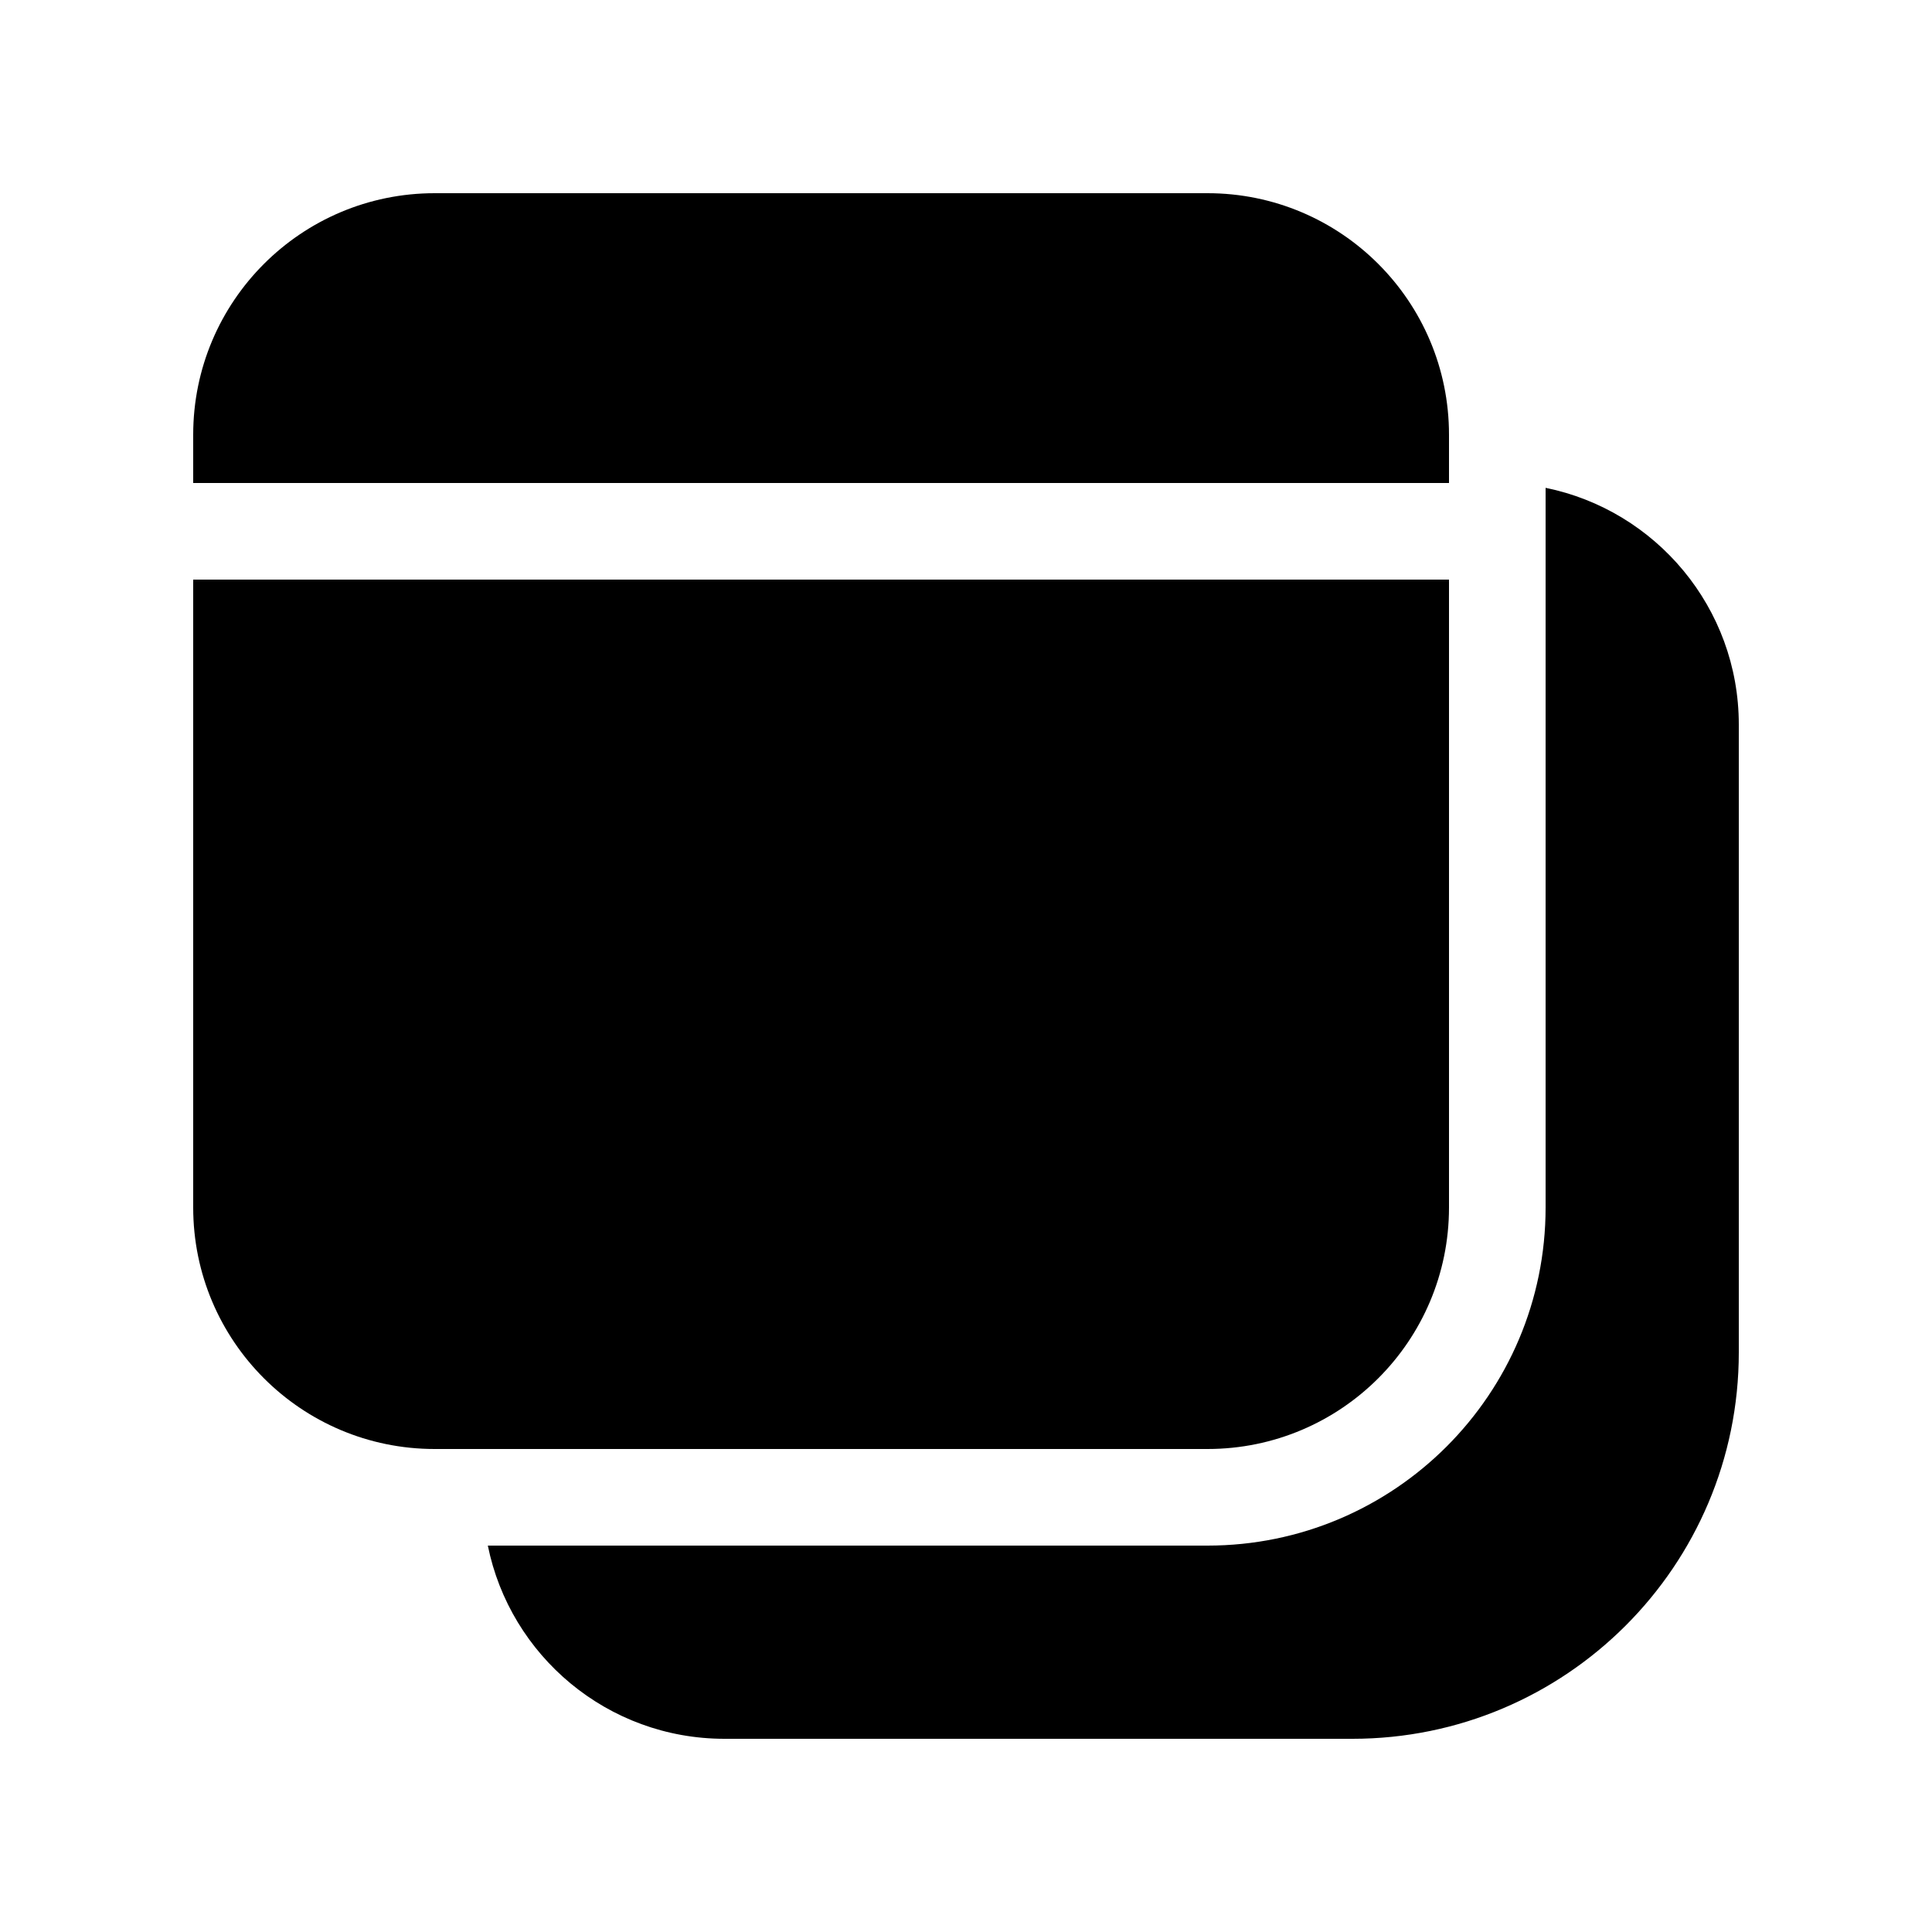
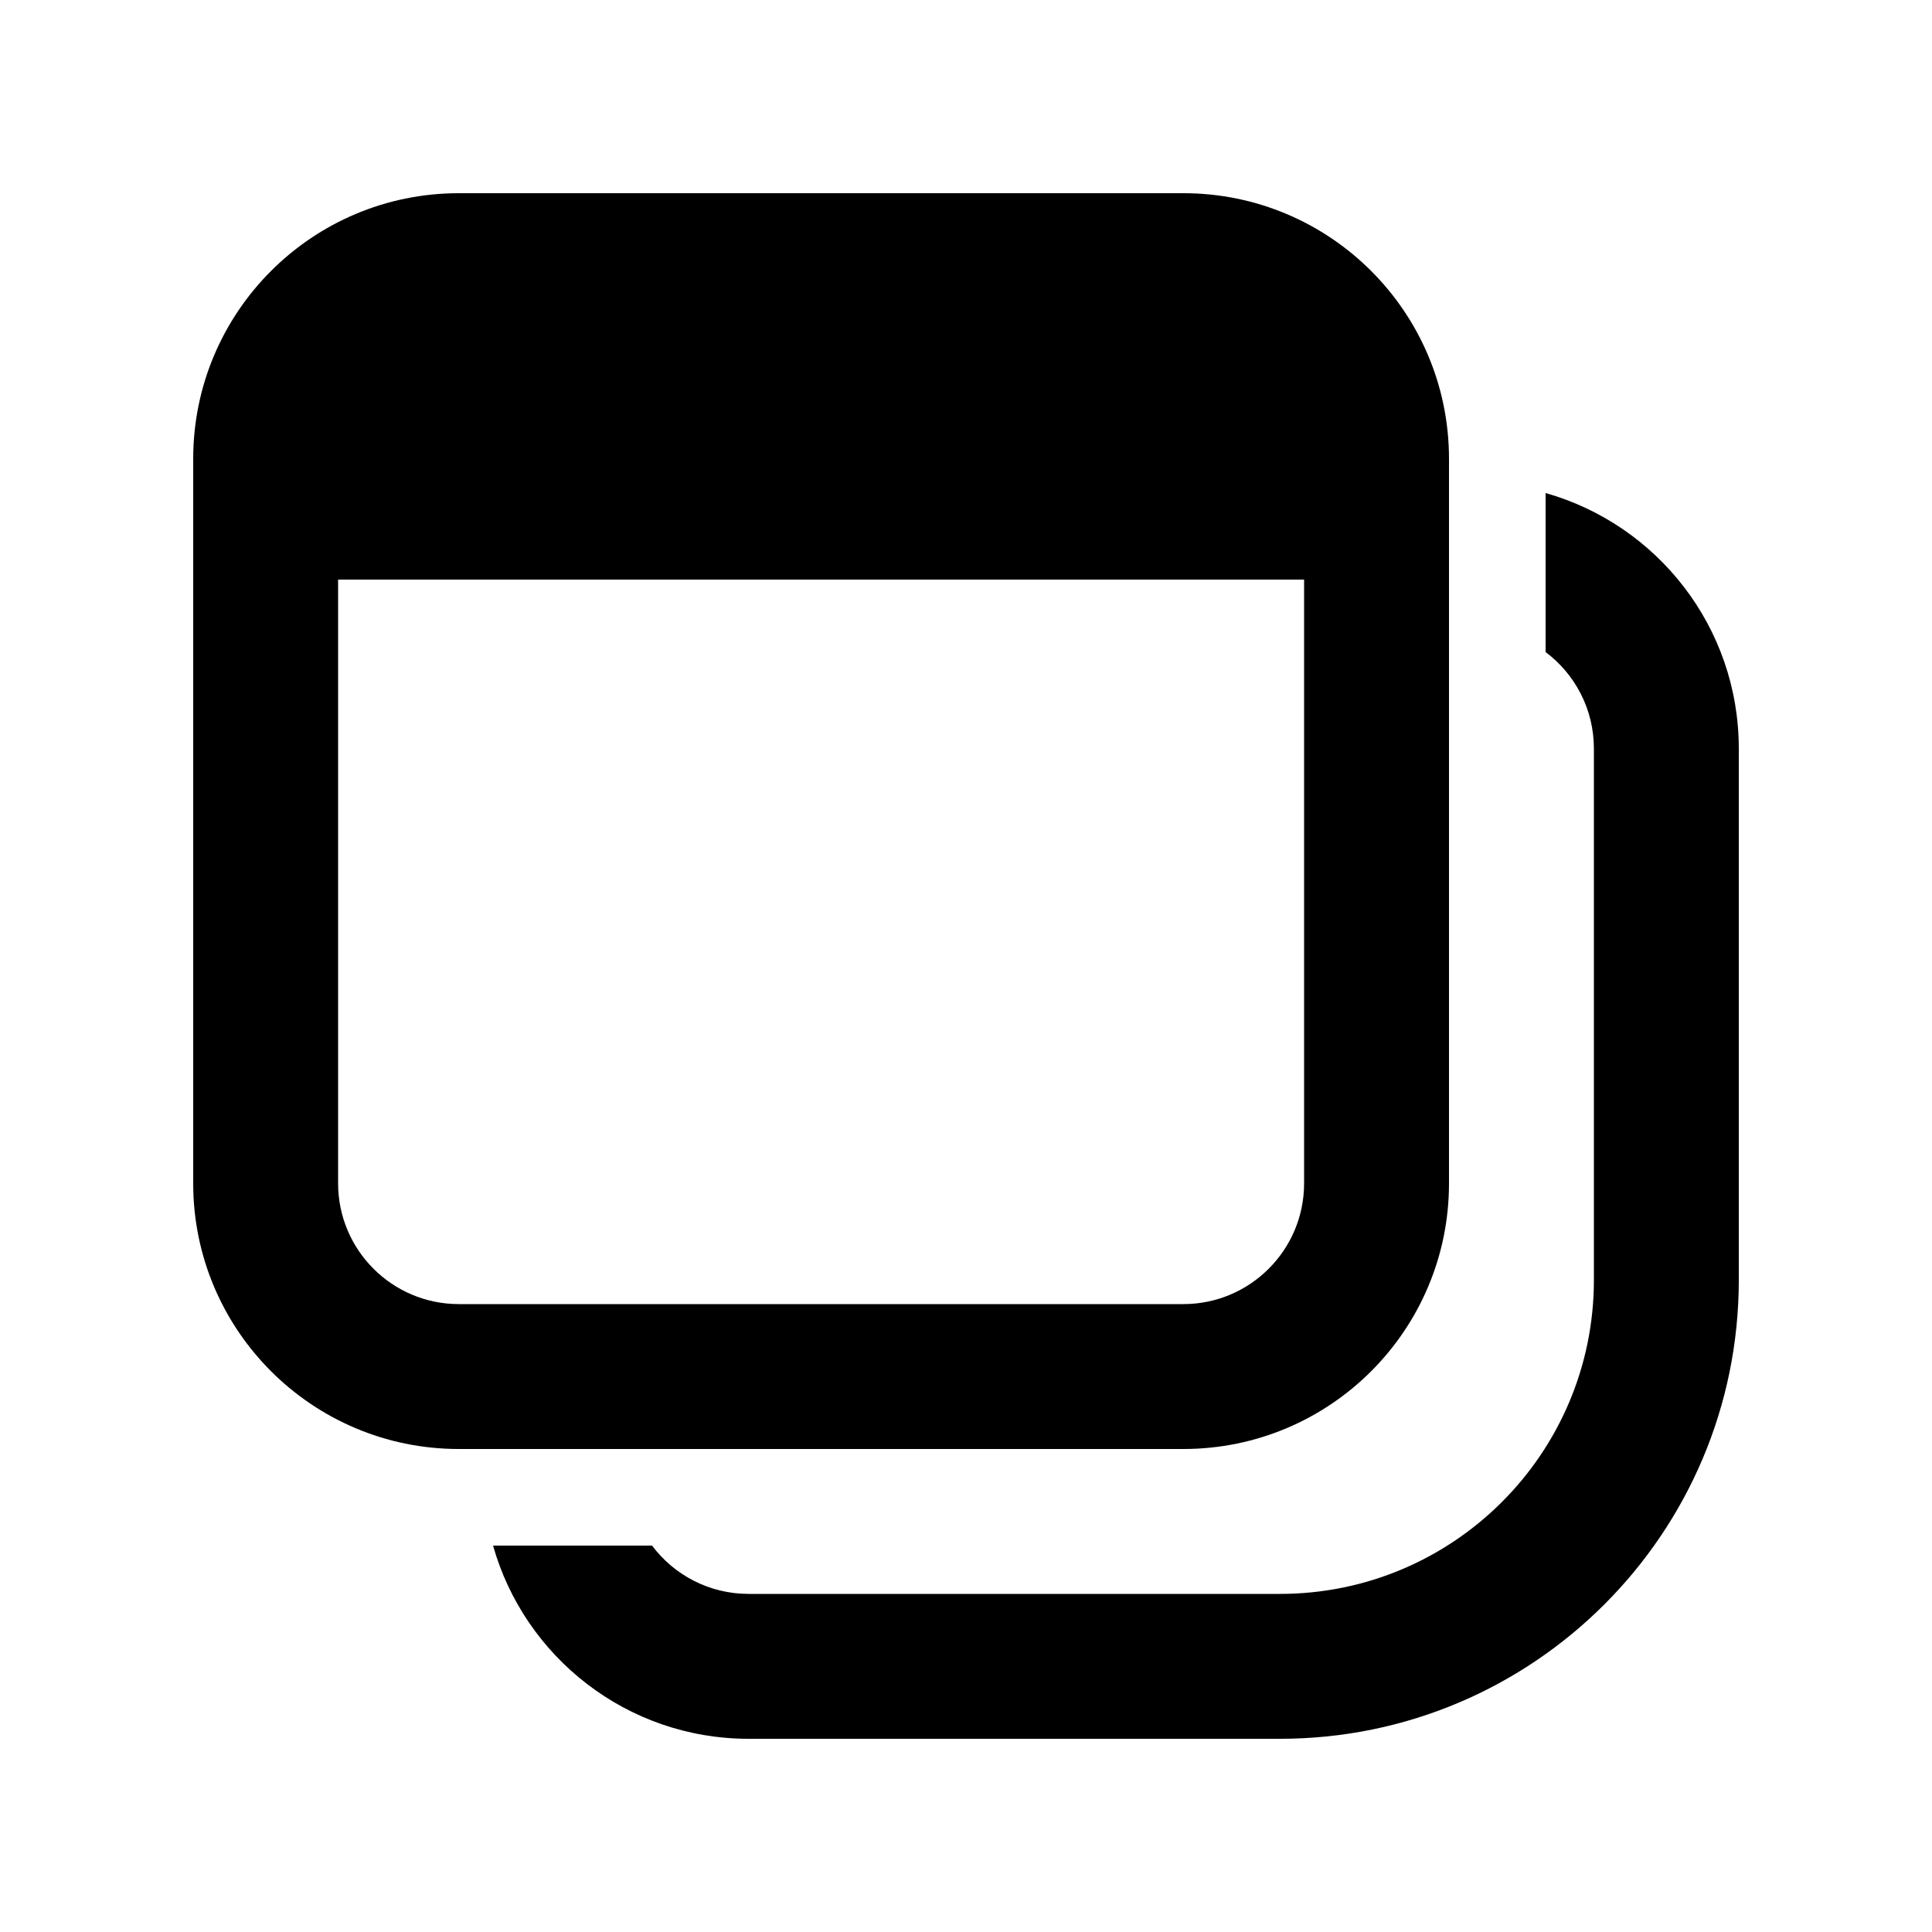
<svg xmlns="http://www.w3.org/2000/svg" viewBox="0 0 20 20" fill="none">
-   <path d="M2 4.5C2 3.119 3.119 2 4.5 2H12.5C13.881 2 15 3.119 15 4.5V5H2V4.5Z" fill="currentColor" />
-   <path d="M2 6H15V12.5C15 13.881 13.881 15 12.5 15H4.5C3.119 15 2 13.881 2 12.5V6Z" fill="currentColor" />
-   <path d="M7.5 18C6.29 18 5.281 17.141 5.05 16H12.5C14.433 16 16 14.433 16 12.5V5.05C17.141 5.282 18 6.291 18 7.5V14C18 16.209 16.209 18 14 18H7.5Z" fill="currentColor" />
+   <path d="M4.75 2C3.231 2 2 3.231 2 4.75V12.25C2 13.769 3.231 15 4.75 15H12.25C13.769 15 15 13.769 15 12.25V4.75C15 3.231 13.769 2 12.25 2H4.75ZM3.5 6H13.5V12.25C13.5 12.94 12.94 13.5 12.25 13.5H4.75C4.06 13.5 3.5 12.94 3.5 12.25V6ZM5.104 16C5.43 17.154 6.491 18 7.75 18H13.25C15.873 18 18 15.873 18 13.25V7.75C18 6.491 17.154 5.43 16 5.104V6.75C16.304 6.978 16.5 7.341 16.5 7.75V13.25C16.5 15.045 15.045 16.5 13.25 16.5H7.75C7.341 16.5 6.978 16.304 6.75 16H5.104Z" fill="currentColor" />
</svg>
